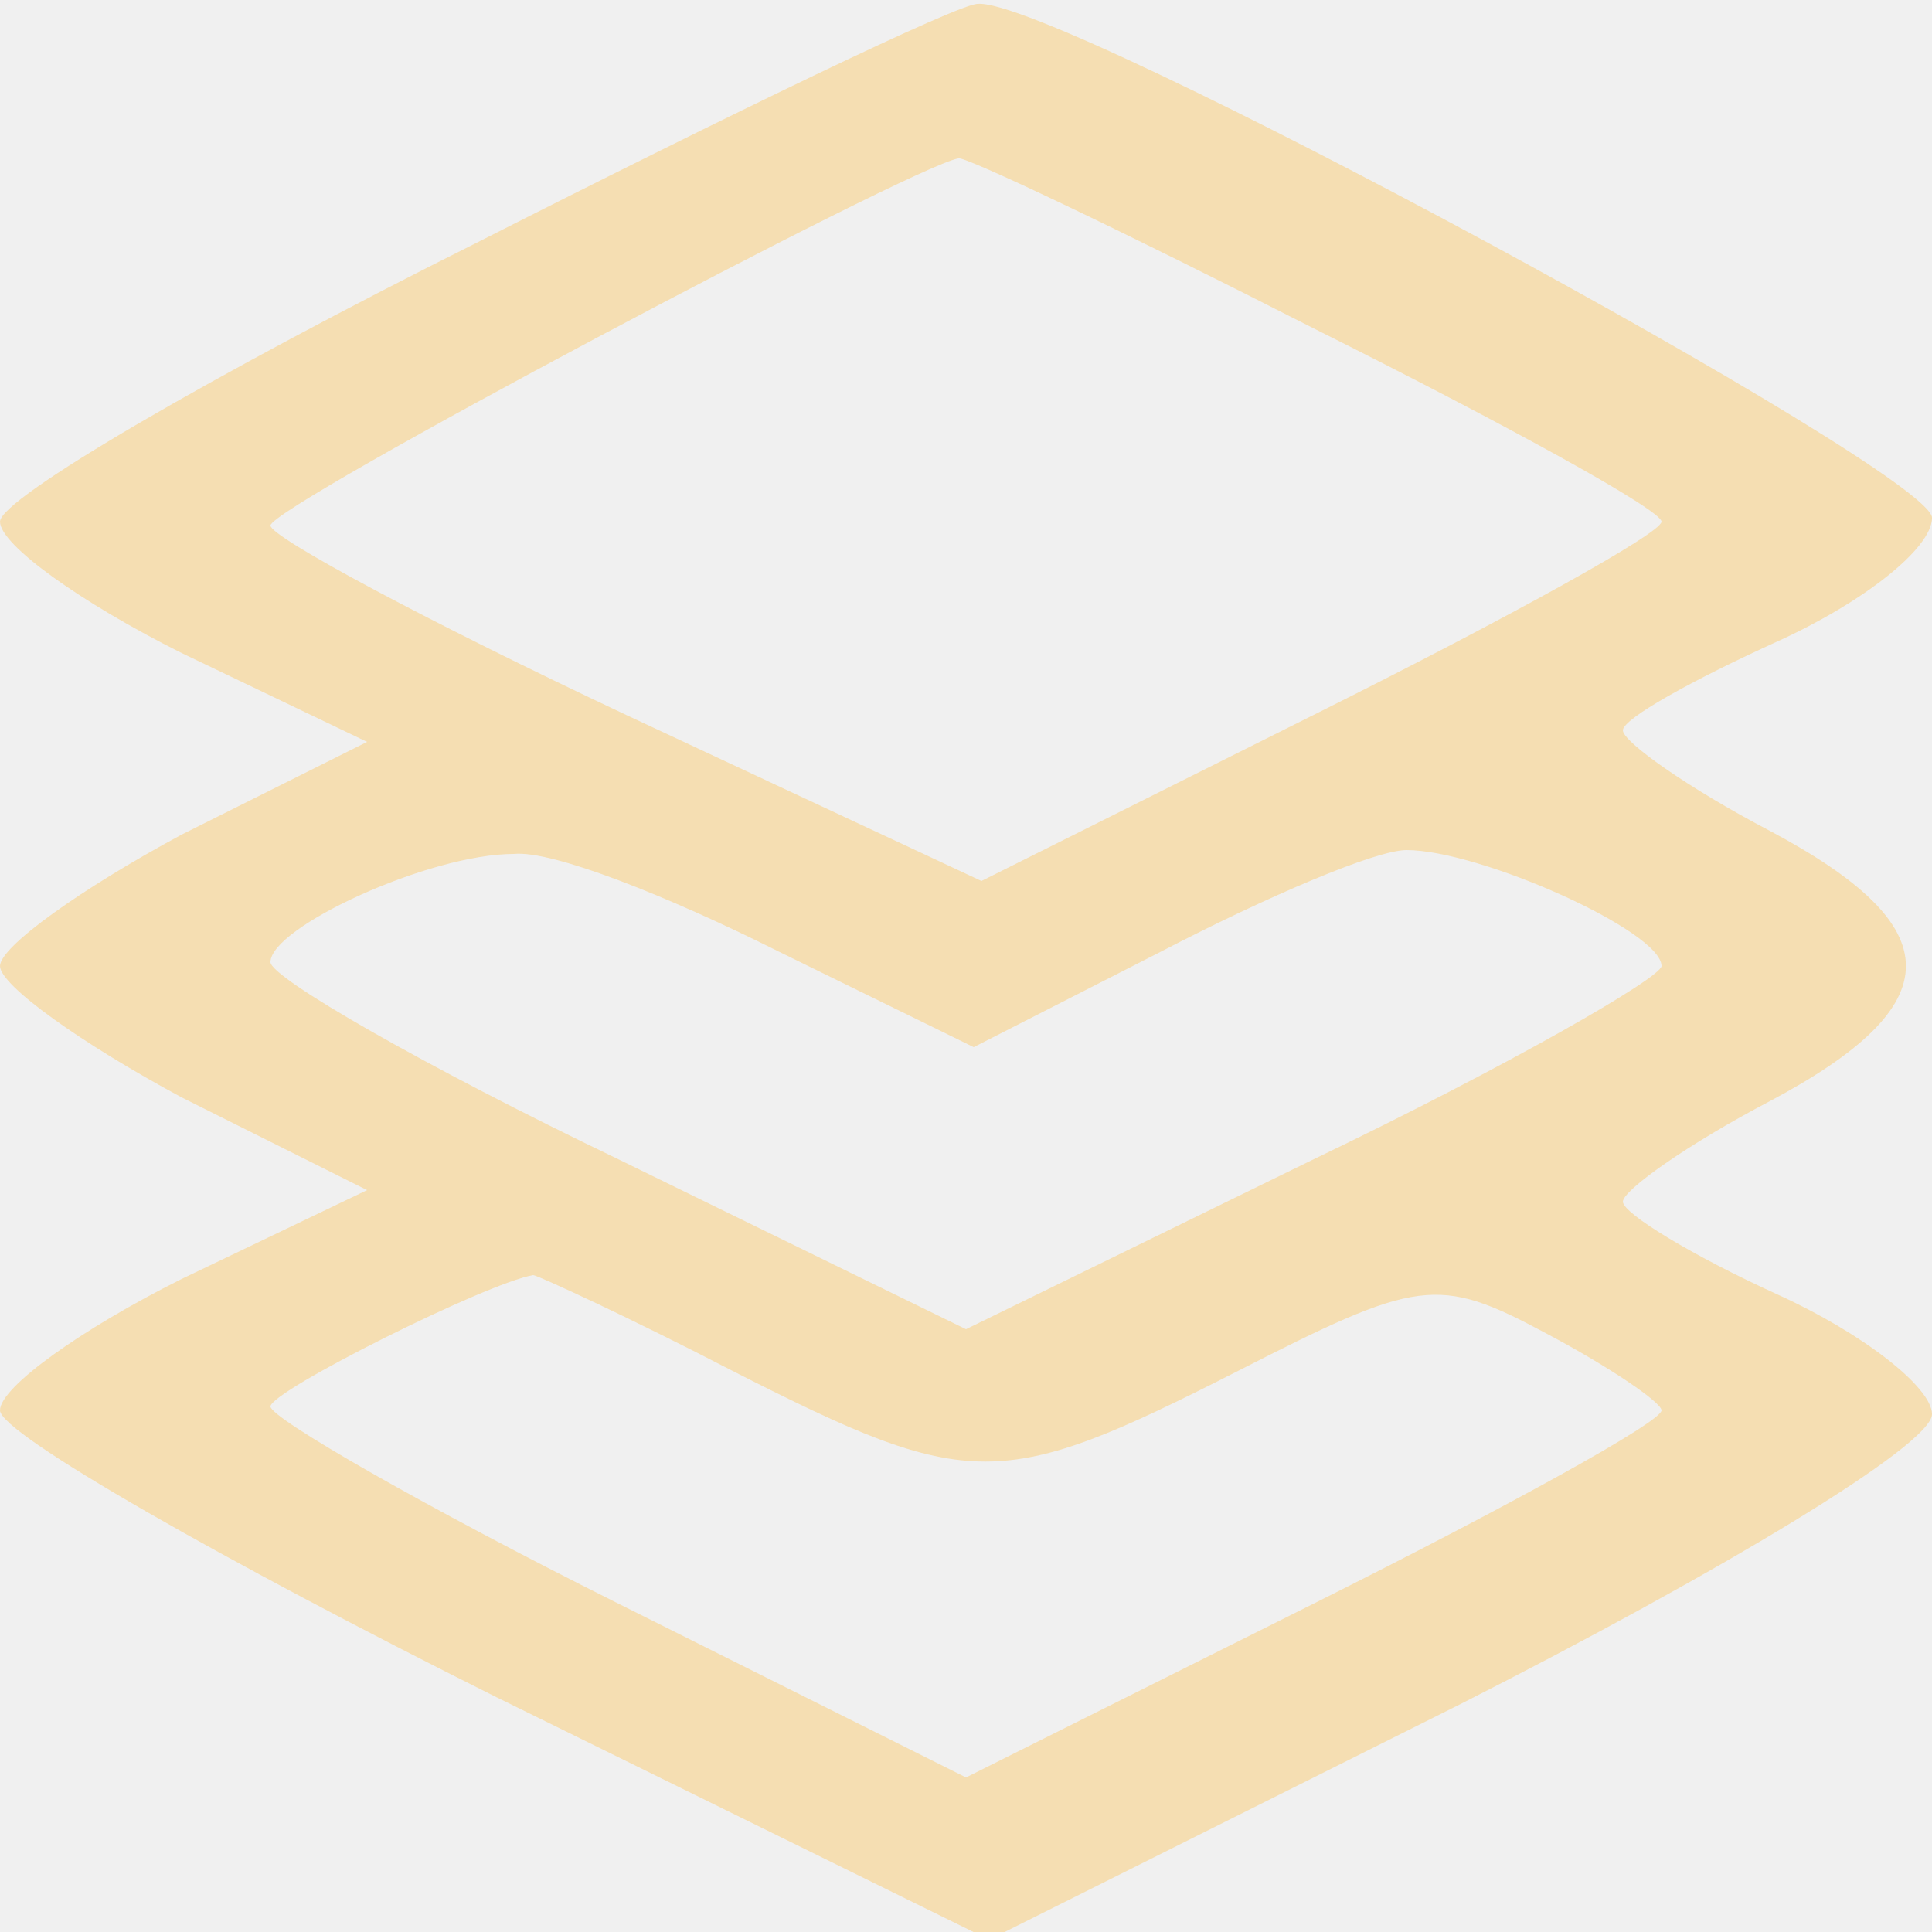
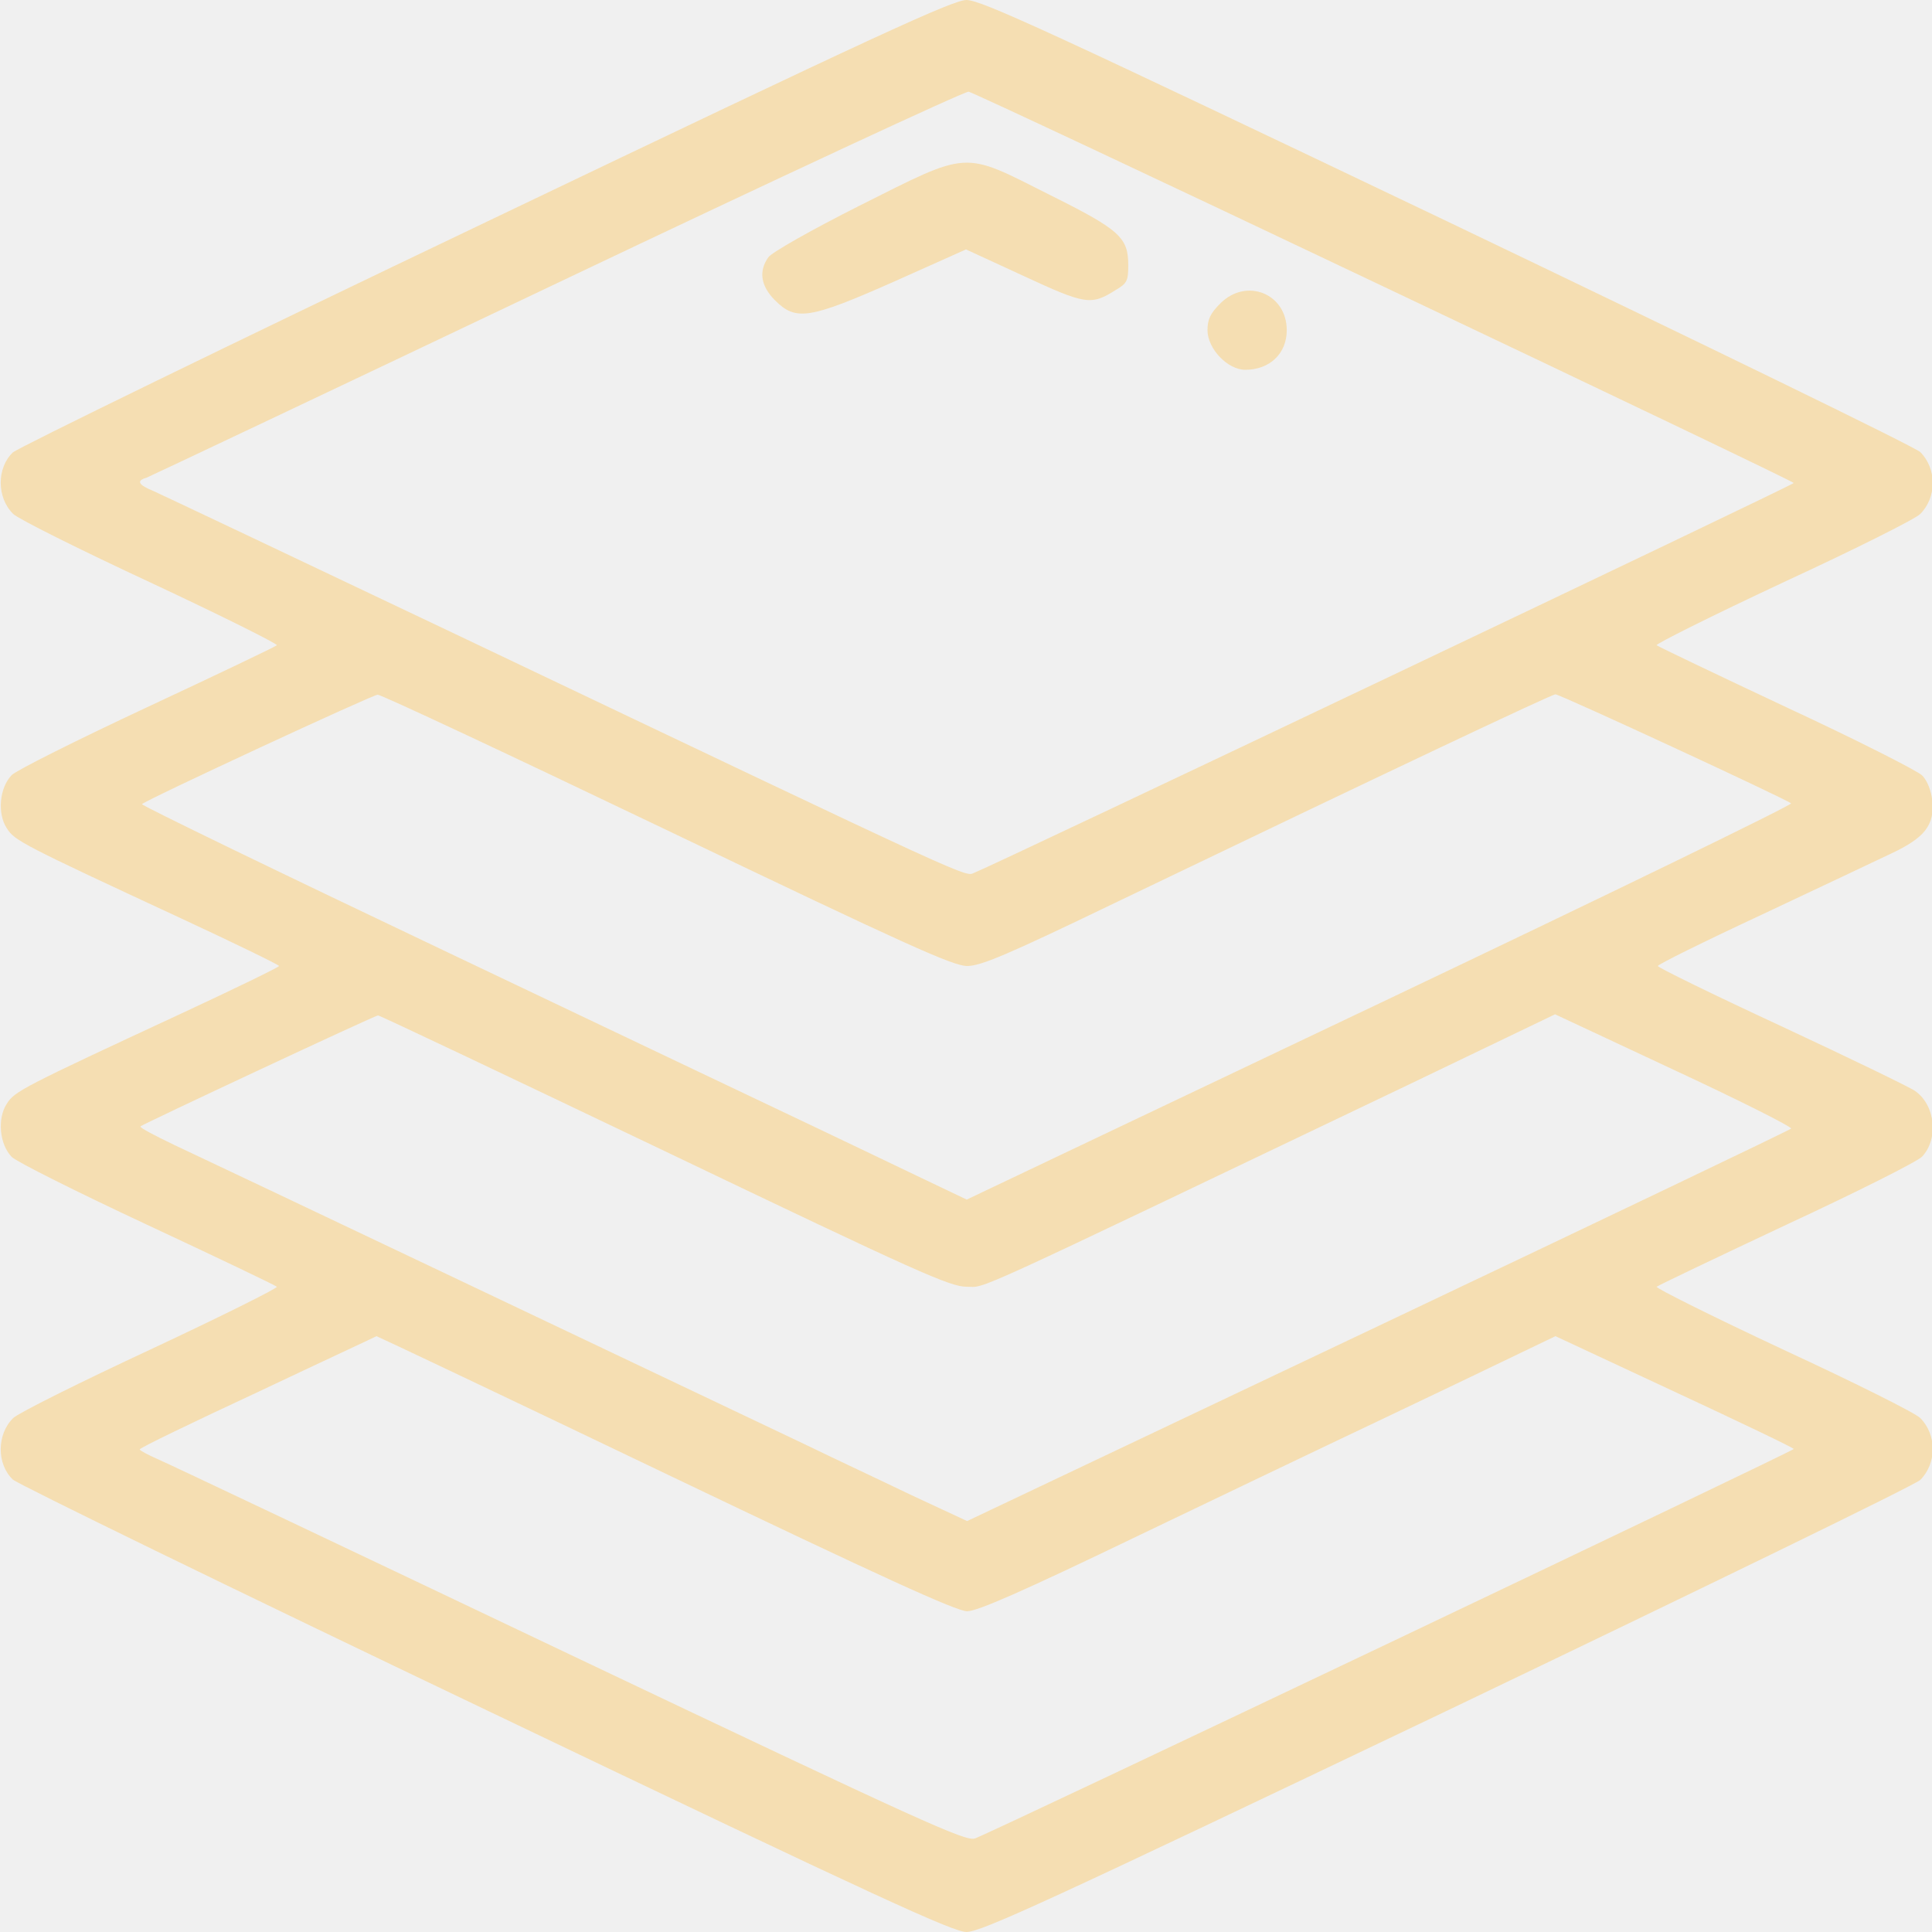
<svg xmlns="http://www.w3.org/2000/svg" width="50" height="50" viewBox="0 0 50 50" fill="none">
-   <path d="M12.3 6.3C5.5 9.7 0 12.9 0 13.5C0 14.1 2.1 15.6 4.7 16.9L9.5 19.2L4.7 21.6C2.1 23 0 24.5 0 25C0 25.5 2.1 27 4.7 28.4L9.5 30.8L4.7 33.1C2.1 34.4 0 35.9 0 36.5C0 37.1 5.8 40.4 12.8 43.9L25.6 50.2L37.8 44.1C44.5 40.7 50 37.4 50 36.6C50 35.9 48.2 34.5 46 33.5C43.8 32.5 42 31.4 42 31.1C42 30.8 43.7 29.6 45.8 28.5C50.5 26 50.5 24 45.8 21.5C43.7 20.4 42 19.2 42 18.9C42 18.6 43.8 17.6 46 16.6C48.2 15.6 50 14.2 50 13.4C50 12.2 27.3 -0.1 25.3 0.1C24.8 0.1 19 2.9 12.3 6.3ZM34 8.5C39 11 43 13.2 43 13.5C43 13.8 39 16 34.2 18.4L25.4 22.8L16.2 18.5C11.1 16.1 7 13.9 7 13.6C7 13.1 23.6 4.3 24.8 4.1C24.9 4 29.1 6 34 8.5ZM20.1 24.6L25.2 27.1L30.1 24.6C32.8 23.2 35.6 22 36.4 22C38.3 22 43 24.1 43 25C43 25.3 39 27.6 34 30L25 34.4L16 30C11 27.6 7 25.3 7 24.9C7 24 11.1 22.1 13.3 22.1C14.3 22 17.3 23.2 20.1 24.6ZM19 35.5C25.1 38.6 25.9 38.6 32 35.5C36.7 33.1 37.2 33 40 34.5C41.7 35.4 43 36.3 43 36.5C43 36.8 39 39 34 41.5L25 46L16 41.5C11 39 7 36.7 7 36.4C7 36 12.6 33.2 13.8 33C13.9 33 16.3 34.1 19 35.5Z" fill="#F5DEB2" />
+   <g clip-path="url(#clip0_61_2373)">
+     <path d="M12.568 5.752C5.962 8.906 0.459 11.592 0.332 11.709C-0.088 12.109 -0.088 12.881 0.342 13.301C0.469 13.428 2.072 14.229 3.899 15.078C5.737 15.938 7.203 16.67 7.164 16.699C7.125 16.738 5.61 17.461 3.811 18.301C2.013 19.141 0.43 19.932 0.303 20.059C-0.01 20.381 -0.078 21.045 0.176 21.436C0.381 21.758 0.567 21.855 4.711 23.779C6.098 24.424 7.222 24.971 7.222 25C7.222 25.029 6.098 25.576 4.711 26.221C0.567 28.145 0.381 28.242 0.176 28.564C-0.078 28.955 -0.01 29.619 0.303 29.941C0.43 30.068 2.013 30.859 3.811 31.699C5.61 32.539 7.125 33.262 7.164 33.301C7.203 33.33 5.737 34.062 3.899 34.922C2.072 35.772 0.469 36.572 0.342 36.699C-0.088 37.119 -0.088 37.891 0.332 38.291C0.459 38.408 5.962 41.094 12.568 44.248C22.791 49.141 24.648 49.99 25.009 50C25.39 50 27.071 49.228 37.46 44.268C44.066 41.103 49.569 38.428 49.696 38.301C50.126 37.871 50.126 37.129 49.696 36.699C49.578 36.572 47.976 35.772 46.138 34.922C44.301 34.062 42.835 33.33 42.874 33.301C42.923 33.262 44.438 32.539 46.246 31.689C48.054 30.85 49.627 30.059 49.745 29.932C50.175 29.473 50.087 28.594 49.559 28.232C49.422 28.135 47.868 27.383 46.109 26.562C44.34 25.742 42.904 25.039 42.904 25C42.904 24.961 44.106 24.365 45.572 23.682C47.028 22.998 48.552 22.275 48.943 22.09C49.813 21.68 50.067 21.357 50.008 20.723C49.979 20.469 49.882 20.205 49.745 20.068C49.627 19.951 48.054 19.15 46.246 18.311C44.438 17.461 42.923 16.738 42.874 16.699C42.835 16.67 44.301 15.938 46.138 15.078C47.976 14.229 49.578 13.428 49.696 13.301C50.126 12.871 50.126 12.129 49.696 11.699C49.569 11.572 44.066 8.896 37.46 5.732C27.071 0.771 25.39 0 25.009 0C24.648 0.01 22.791 0.859 12.568 5.752ZM35.838 7.432C41.662 10.195 46.422 12.471 46.422 12.5C46.422 12.549 25.703 22.402 25.234 22.578C24.941 22.686 25.683 23.027 11.777 16.406C7.691 14.463 4.183 12.803 3.987 12.715C3.577 12.549 3.518 12.441 3.792 12.363C3.89 12.324 8.678 10.059 14.425 7.324C20.172 4.59 24.96 2.363 25.068 2.373C25.175 2.393 30.023 4.668 35.838 7.432ZM17.259 21.484C23.475 24.463 24.667 25 25.029 25C25.381 25 26.055 24.717 28.83 23.379C35.945 19.961 40.157 17.969 40.255 17.969C40.372 17.969 46.236 20.684 46.353 20.791C46.392 20.83 41.614 23.154 35.72 25.957L25.019 31.045L23.729 30.43C23.015 30.088 21.794 29.502 21.012 29.131C20.23 28.76 15.998 26.748 11.61 24.658C7.212 22.568 3.645 20.84 3.675 20.811C3.772 20.703 9.626 17.988 9.773 17.979C9.851 17.969 13.223 19.551 17.259 21.484ZM17.191 29.785C23.797 32.949 24.589 33.301 25.019 33.301C25.547 33.301 24.775 33.652 36.424 28.086L40.245 26.25L43.334 27.695C45.034 28.486 46.392 29.17 46.353 29.209C46.314 29.248 41.496 31.553 35.652 34.326L25.029 39.365L23.582 38.691C22.791 38.31 21.54 37.725 20.817 37.373C16.81 35.469 5.287 29.99 4.505 29.629C3.997 29.385 3.606 29.18 3.636 29.15C3.694 29.092 9.705 26.279 9.783 26.279C9.812 26.27 13.145 27.852 17.191 29.785ZM17.22 38.135C22.83 40.82 24.755 41.699 25.029 41.699C25.293 41.699 26.456 41.191 29.475 39.736C31.733 38.652 33.922 37.607 34.352 37.402C34.782 37.197 36.287 36.484 37.694 35.81L40.255 34.58L43.334 36.016C45.034 36.807 46.422 37.471 46.422 37.5C46.422 37.549 25.723 47.402 25.234 47.578C24.999 47.666 23.944 47.188 14.757 42.822C9.138 40.147 4.339 37.871 4.085 37.764C3.821 37.647 3.616 37.539 3.616 37.51C3.616 37.471 4.994 36.807 6.675 36.025C8.346 35.234 9.734 34.59 9.744 34.58C9.763 34.58 13.125 36.172 17.22 38.135Z" fill="#F5DEB2" />
+     <path d="M22.246 5.322C20.986 5.957 19.971 6.533 19.883 6.66C19.629 7.022 19.688 7.403 20.059 7.774C20.596 8.311 20.938 8.262 23.145 7.285L25 6.455L26.484 7.139C28.086 7.881 28.233 7.91 28.867 7.51C29.17 7.334 29.199 7.266 29.199 6.865C29.199 6.143 28.984 5.947 27.139 5.029C24.893 3.897 25.108 3.887 22.246 5.322Z" fill="#F5DEB2" />
+     <path d="M31.582 7.852C31.328 8.105 31.25 8.262 31.25 8.545C31.25 9.023 31.768 9.57 32.227 9.57C32.861 9.57 33.301 9.15 33.301 8.545C33.301 7.598 32.256 7.178 31.582 7.852Z" fill="#F5DEB2" />
+   </g>
+   <defs>
+     <clipPath id="clip0_61_2373">
+       <rect width="50" height="50" fill="white" />
+     </clipPath>
+   </defs>
</svg>
